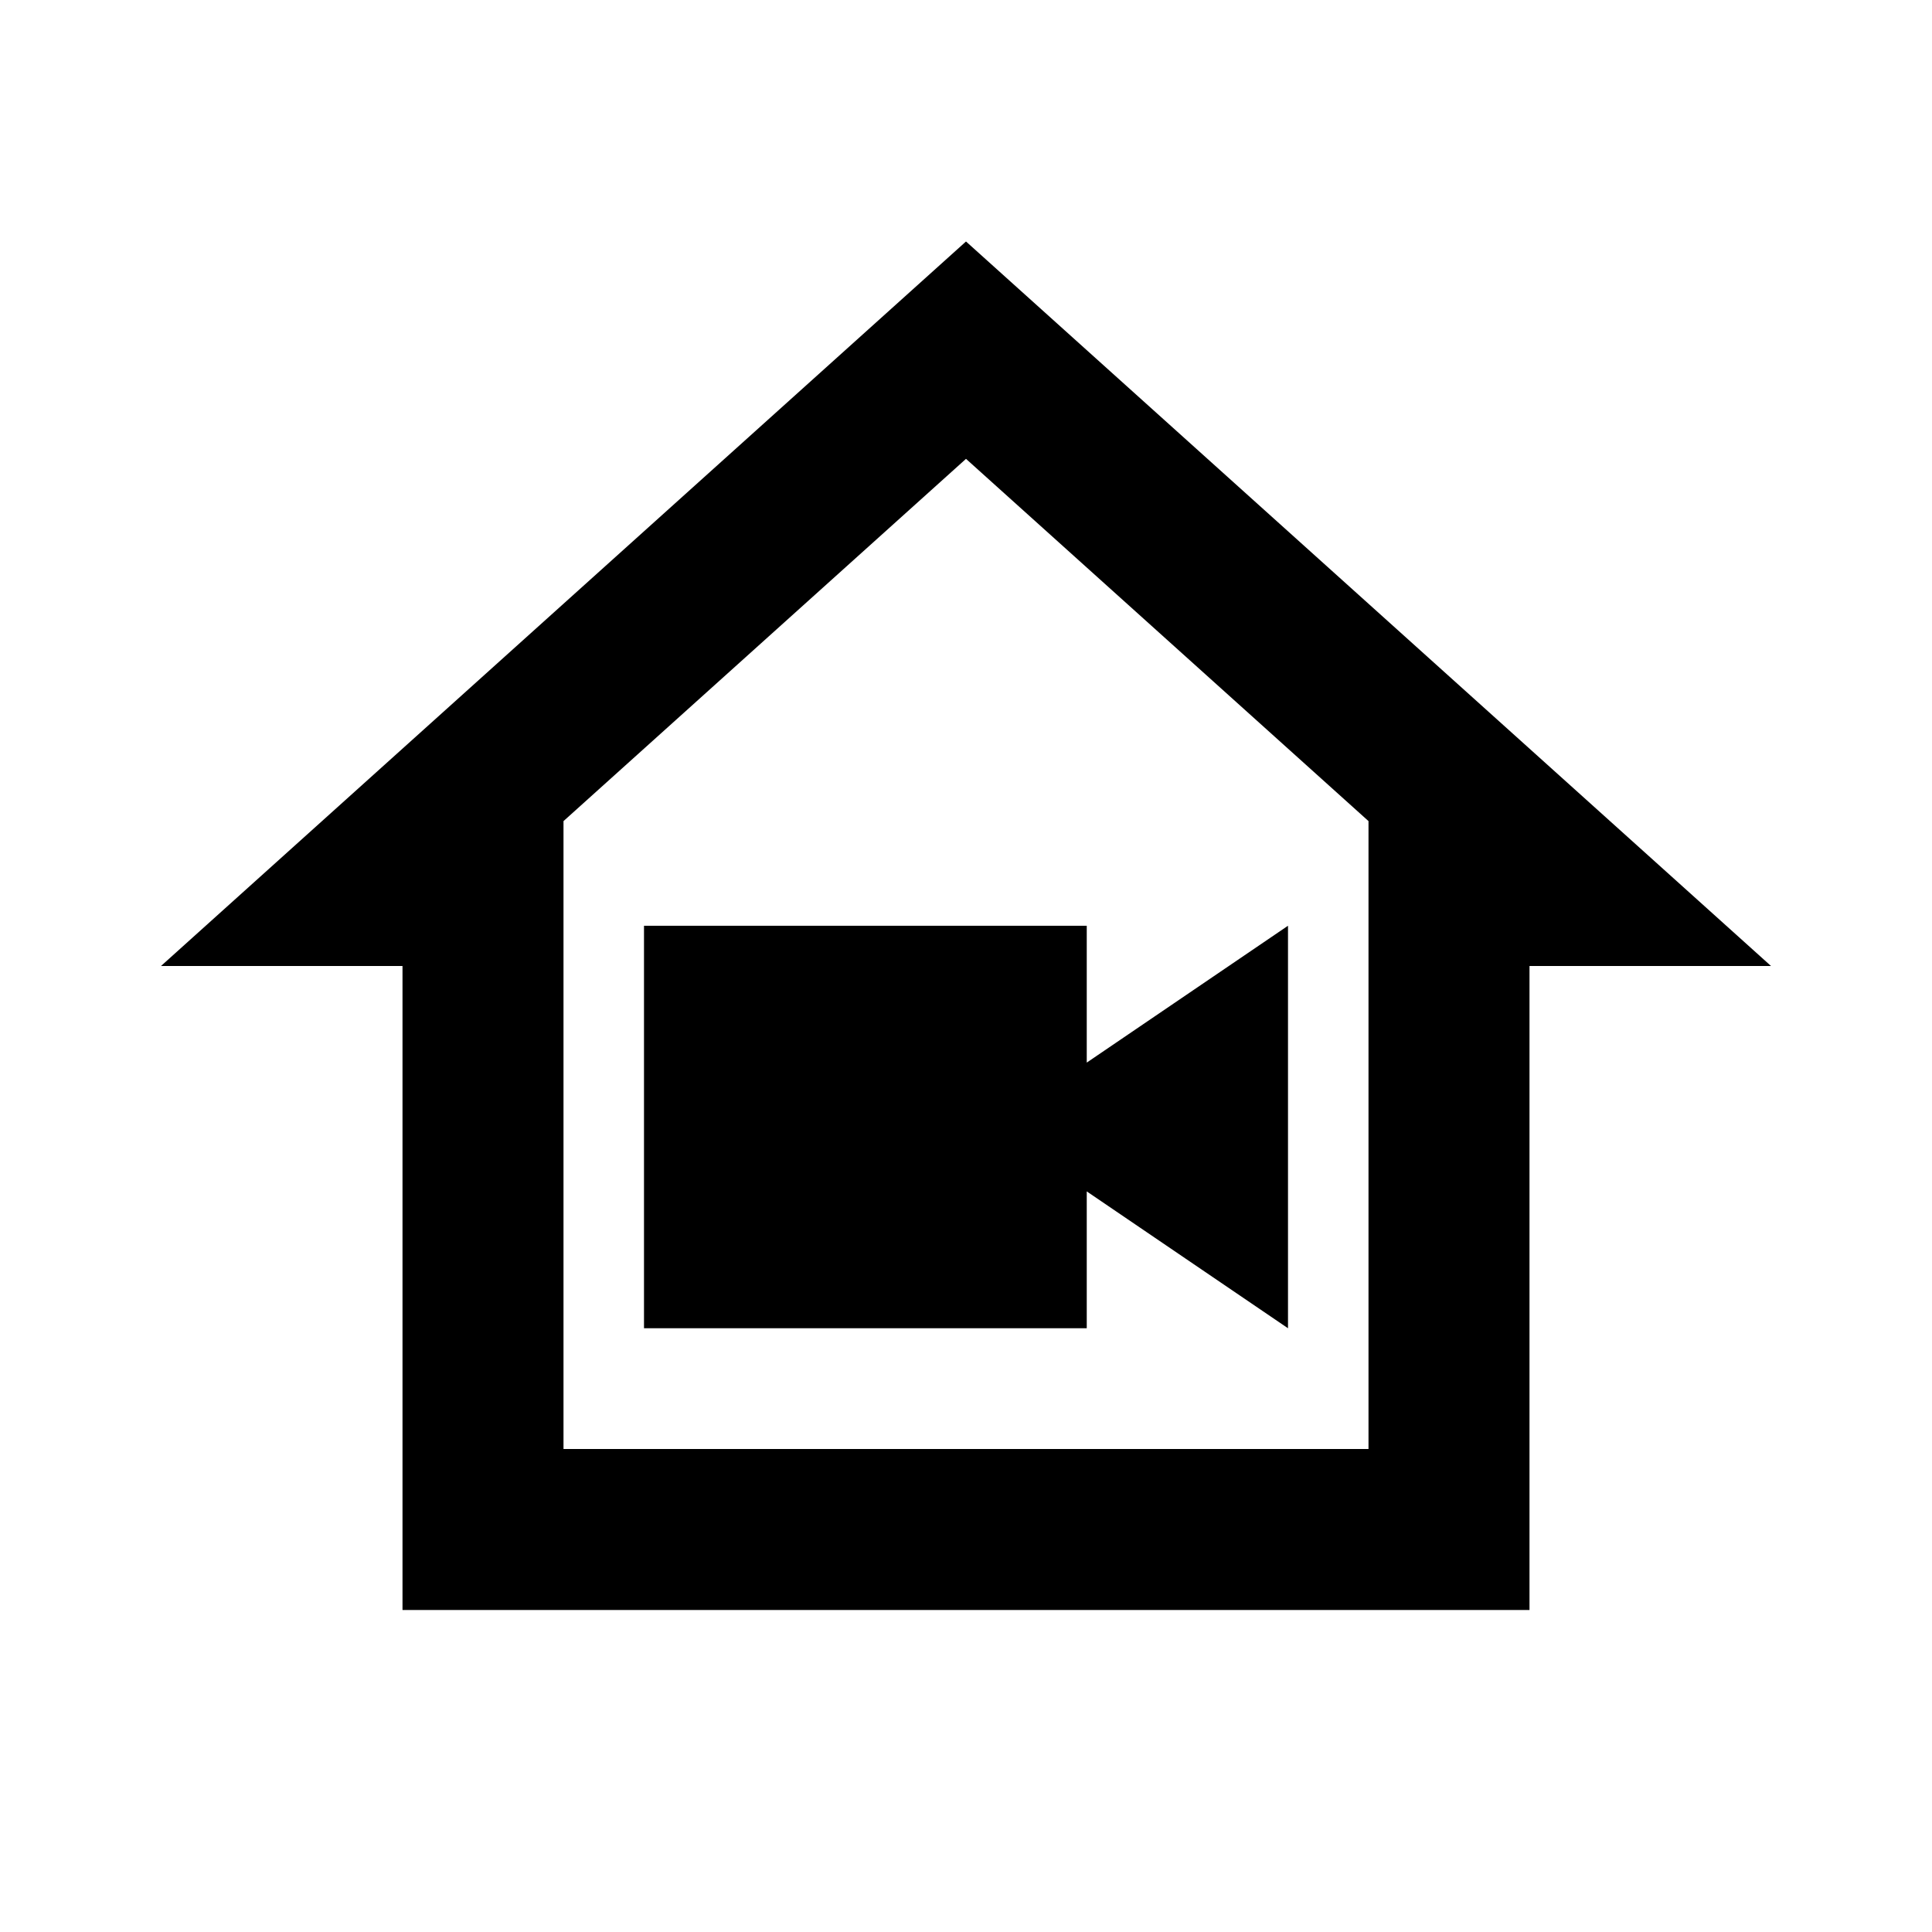
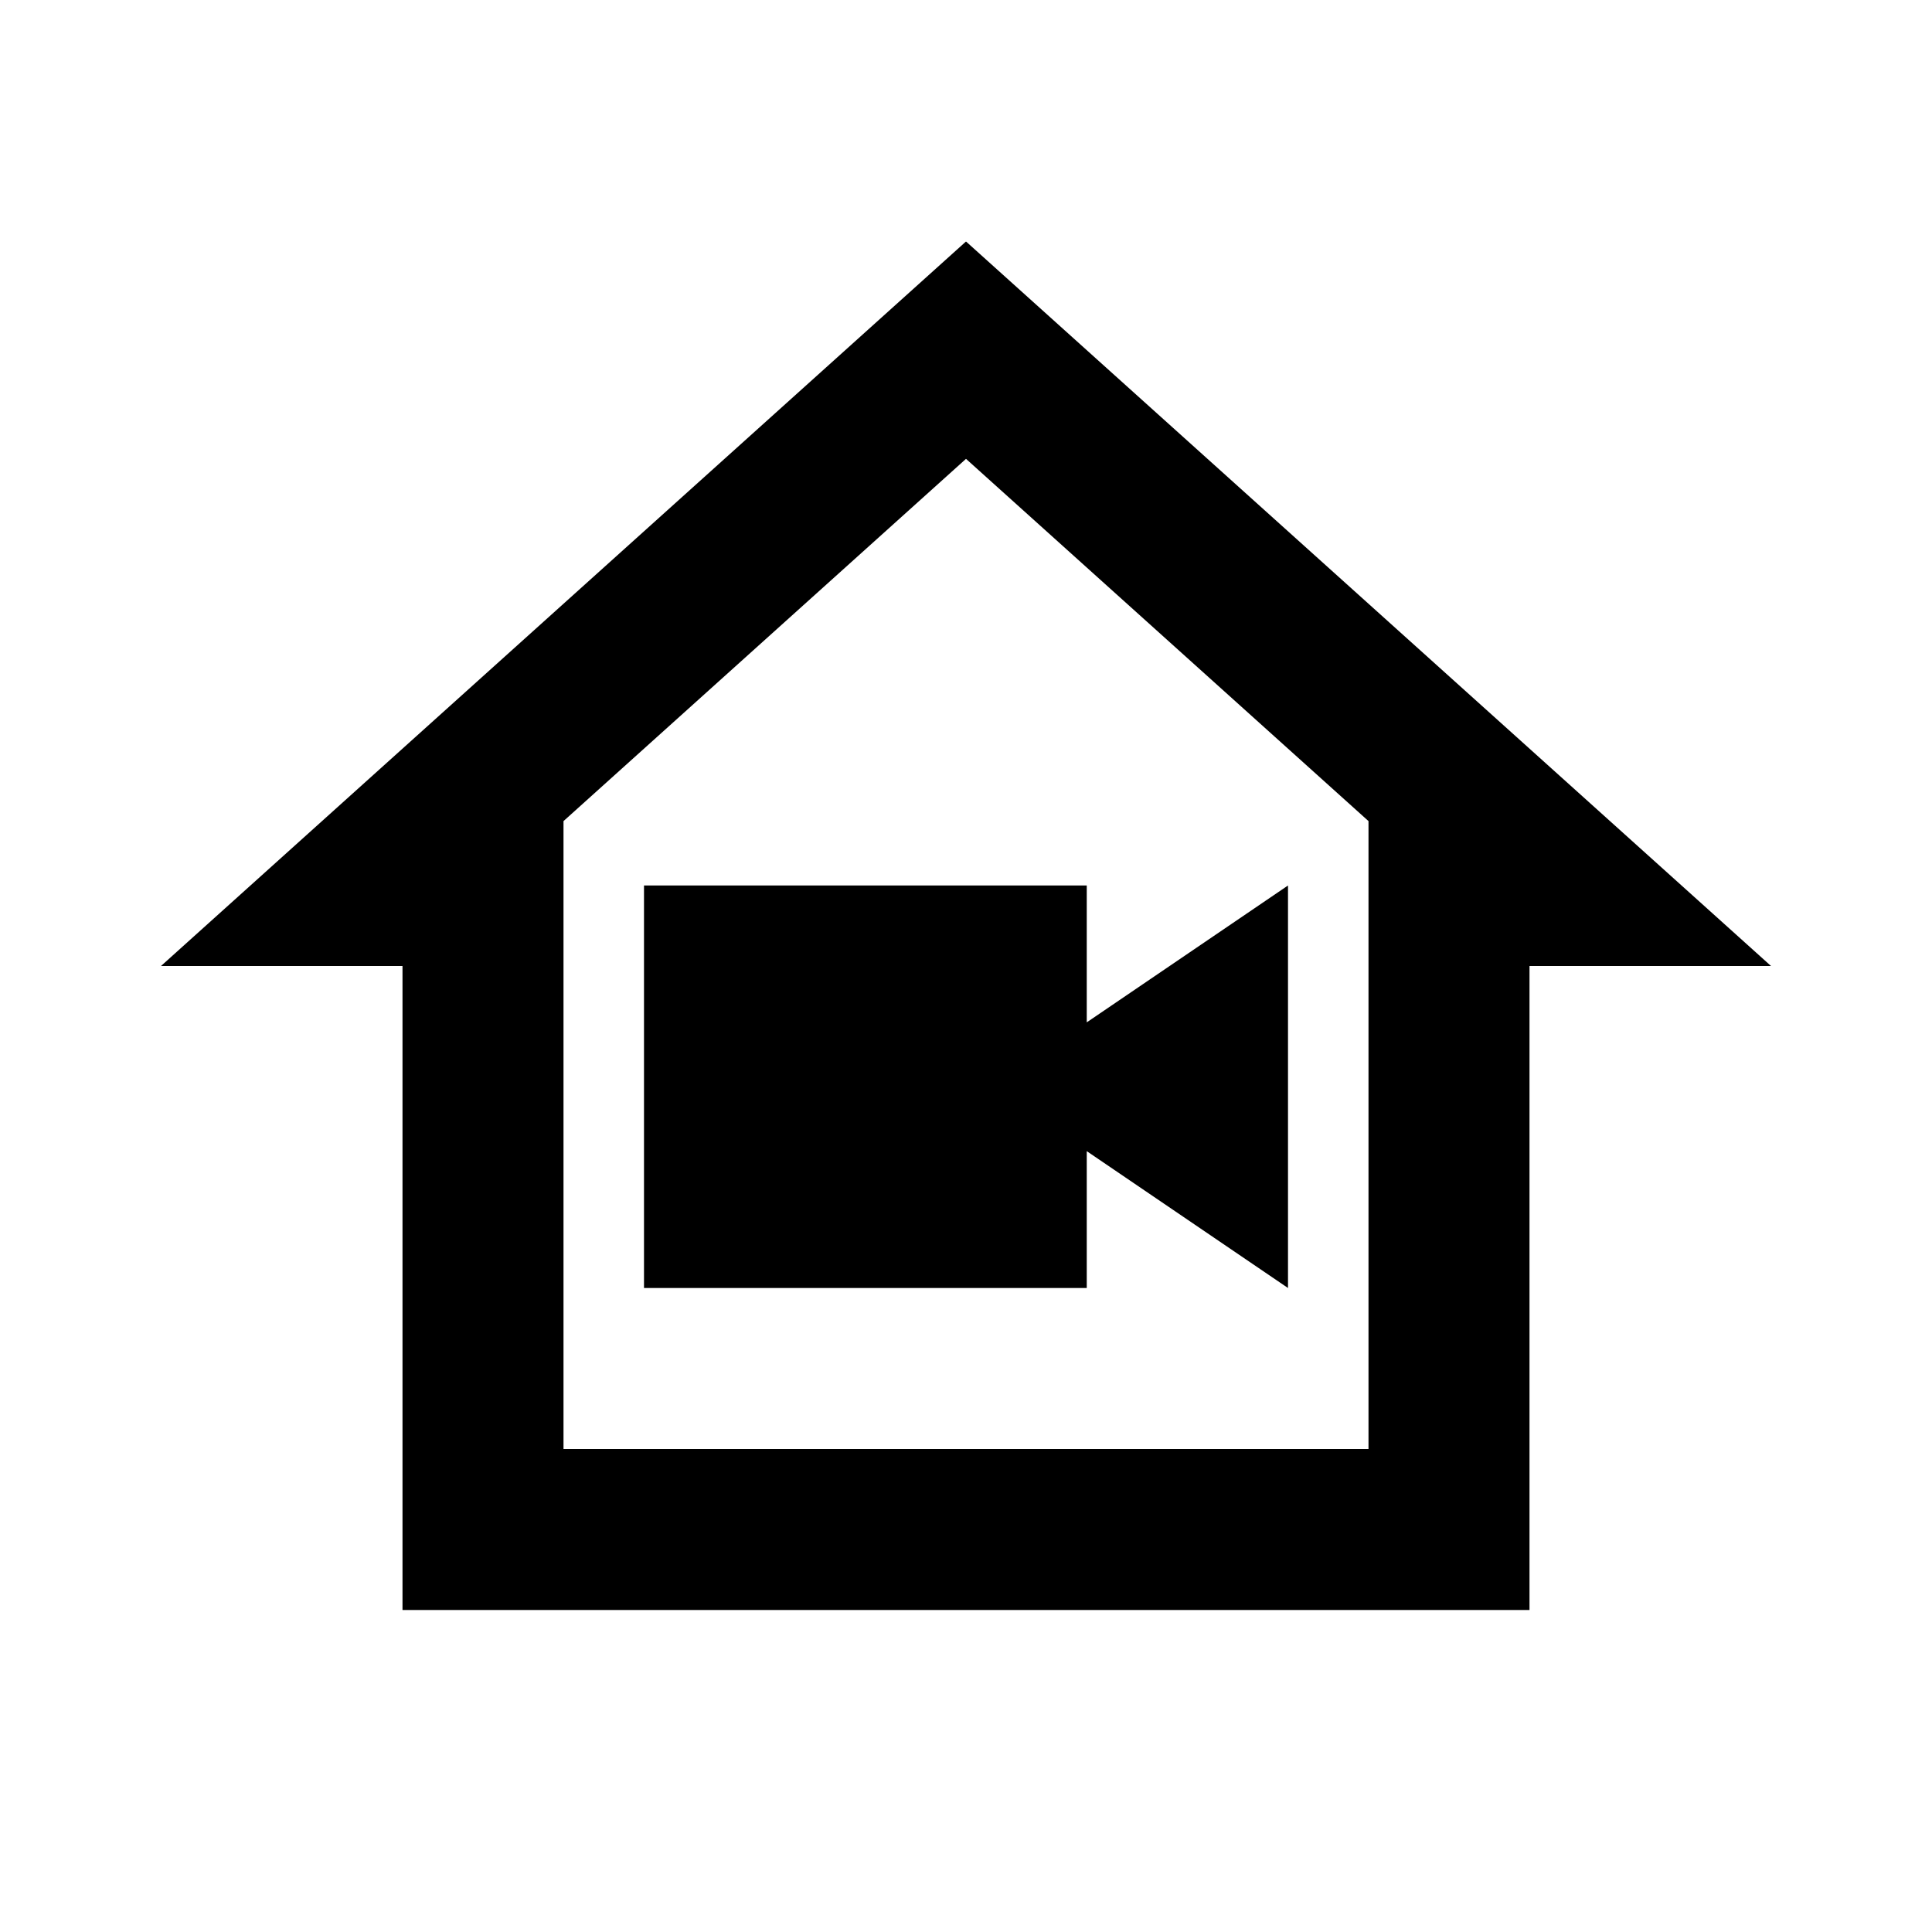
<svg xmlns="http://www.w3.org/2000/svg" version="1.1" id="Layer_1" x="0px" y="0px" viewBox="0 0 24 24" style="enable-background:new 0 0 24 24;" xml:space="preserve">
-   <path d="M5,20v-8H2l10-9l10,9h-3v8H5 M12,5.7l-5,4.5V18h10v-7.8L12,5.7 M16,16.5l-2.5-1.7v1.7H8v-5h5.5v1.7l2.5-1.7V16.5z" />
+   <path d="M5,20v-8H2l10-9l10,9h-3v8H5 M12,5.7l-5,4.5V18h10v-7.8L12,5.7 M16,16l-2.5-1.7V16H8v-5h5.5v1.7L16,11V16z" />
</svg>
